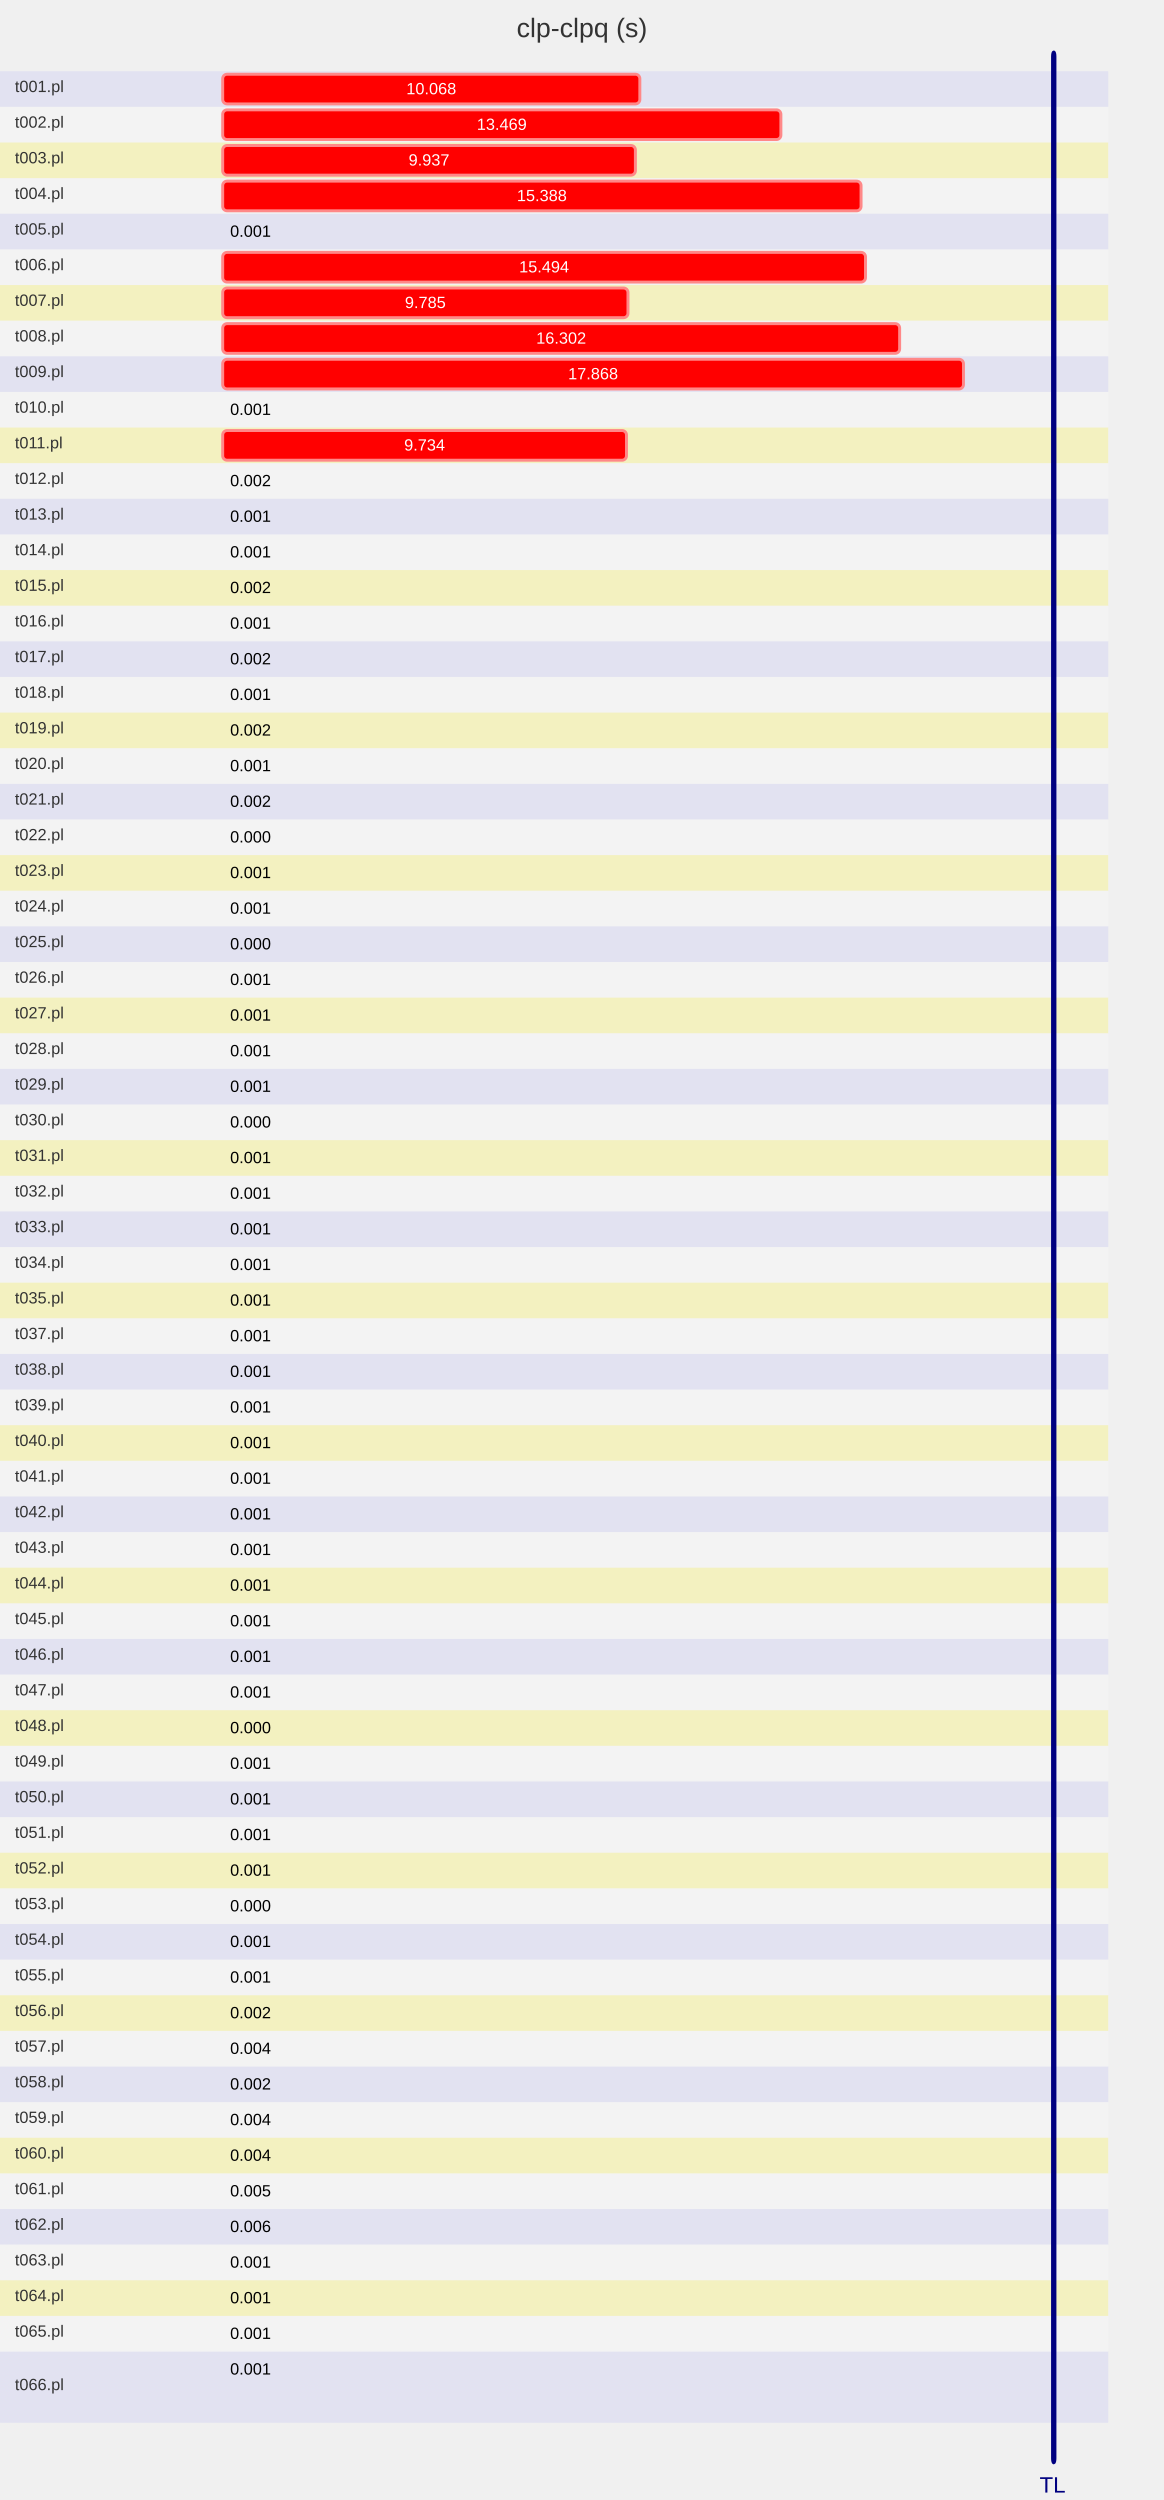
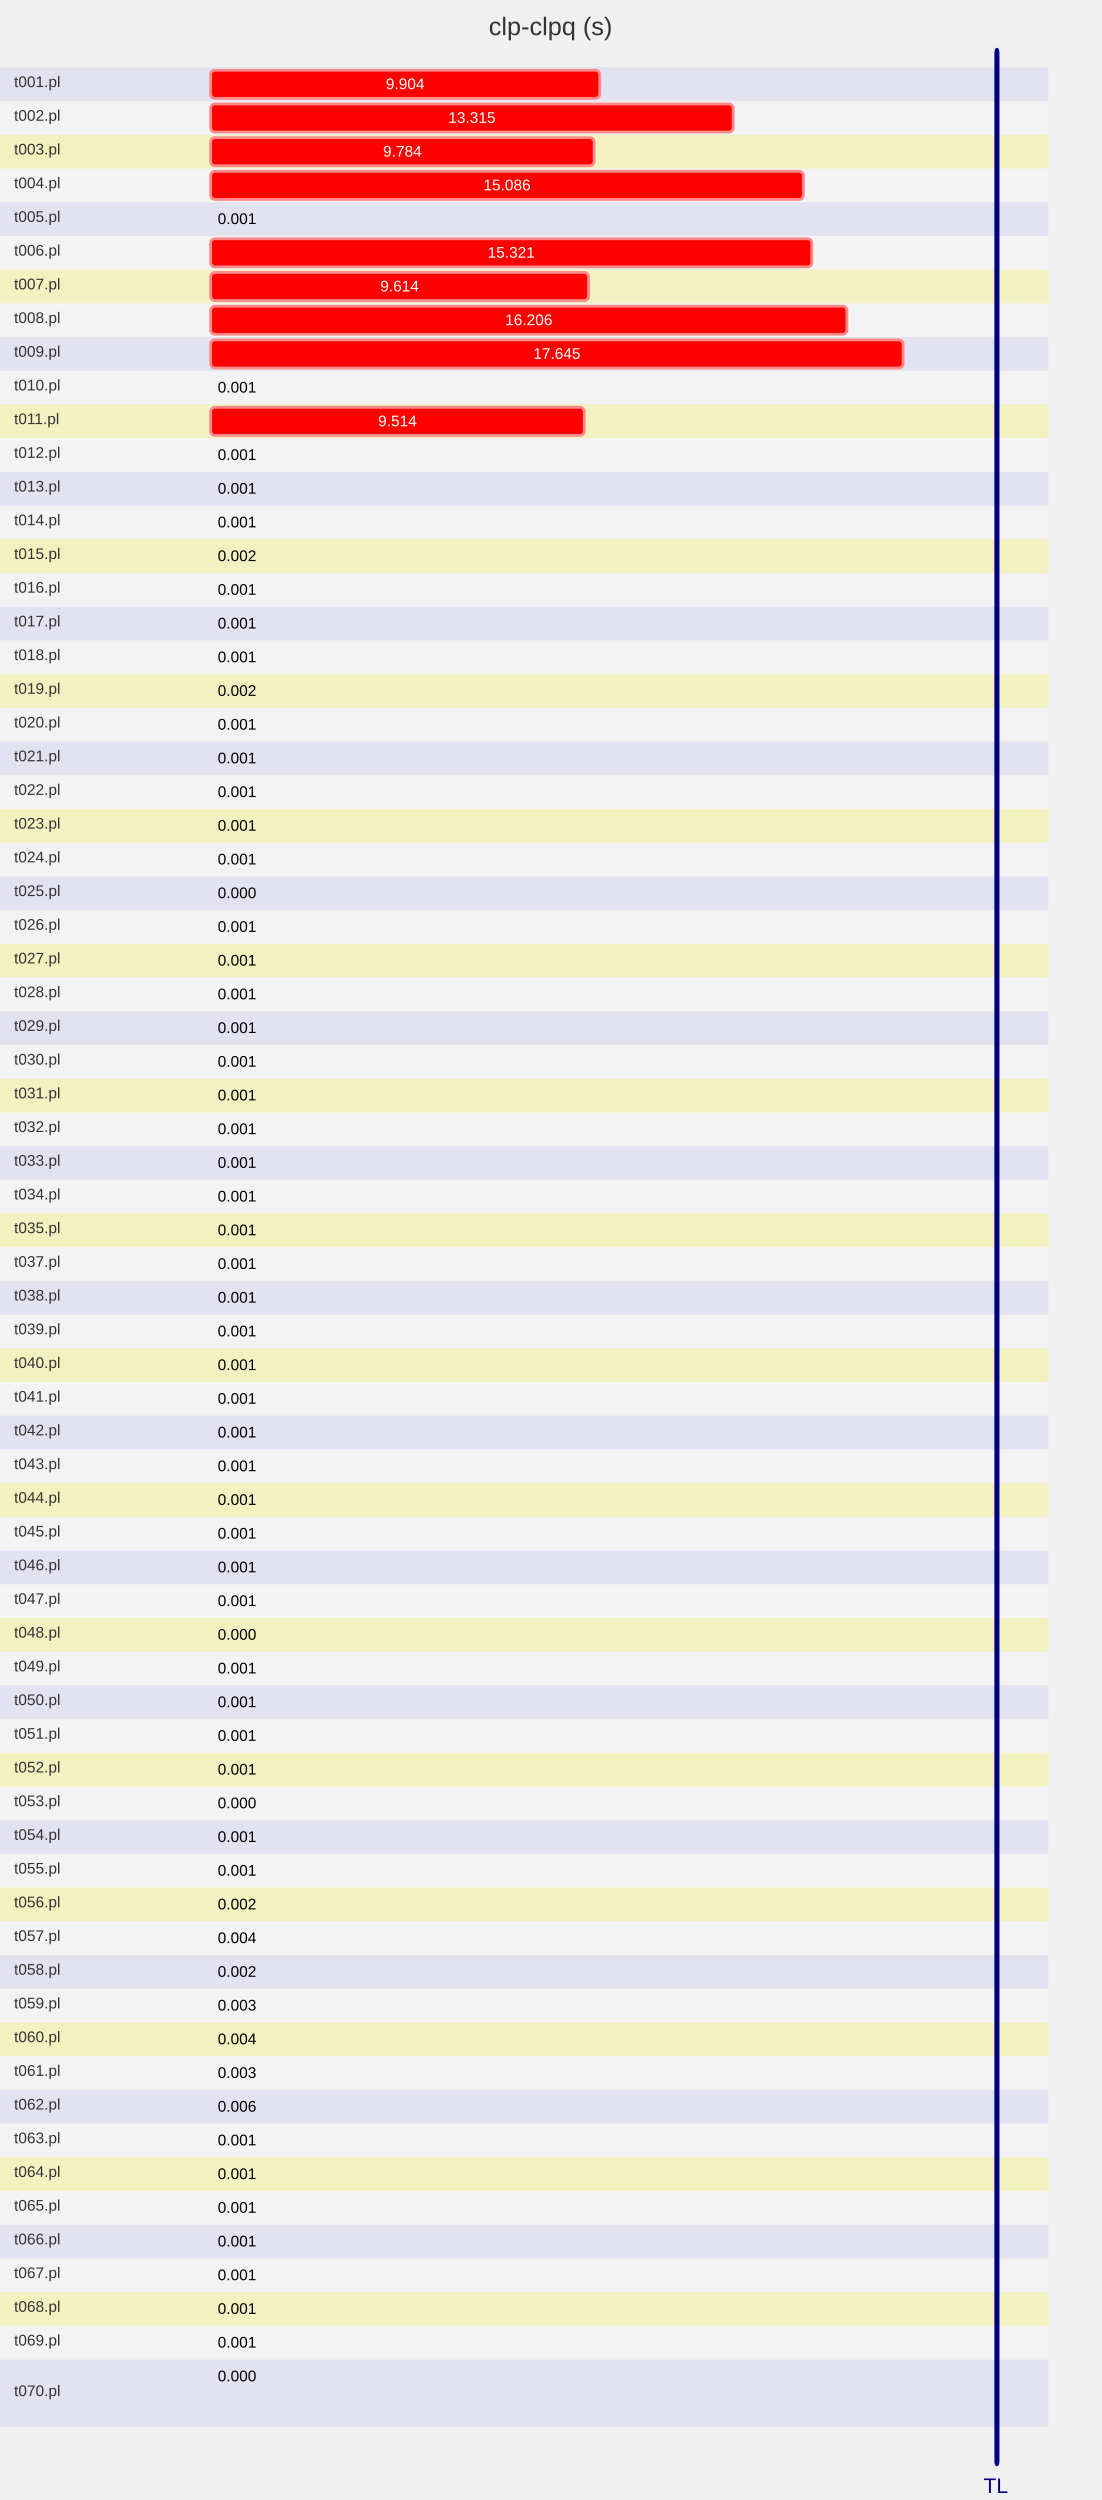
- <svg xmlns="http://www.w3.org/2000/svg" aria-roledescription="gantt" role="graphics-document document" style="max-width: 784px; background-color: white;" viewBox="0 0 784 1684" width="100%" id="my-svg">
+ <svg xmlns="http://www.w3.org/2000/svg" aria-roledescription="gantt" role="graphics-document document" style="max-width: 784px; background-color: white;" viewBox="0 0 784 1780" width="100%" id="my-svg">
  <style>#my-svg{font-family:"trebuchet ms",verdana,arial,sans-serif;font-size:16px;fill:#333;}@keyframes edge-animation-frame{from{stroke-dashoffset:0;}}@keyframes dash{to{stroke-dashoffset:0;}}#my-svg .edge-animation-slow{stroke-dasharray:9,5!important;stroke-dashoffset:900;animation:dash 50s linear infinite;stroke-linecap:round;}#my-svg .edge-animation-fast{stroke-dasharray:9,5!important;stroke-dashoffset:900;animation:dash 20s linear infinite;stroke-linecap:round;}#my-svg .error-icon{fill:#552222;}#my-svg .error-text{fill:#552222;stroke:#552222;}#my-svg .edge-thickness-normal{stroke-width:1px;}#my-svg .edge-thickness-thick{stroke-width:3.5px;}#my-svg .edge-pattern-solid{stroke-dasharray:0;}#my-svg .edge-thickness-invisible{stroke-width:0;fill:none;}#my-svg .edge-pattern-dashed{stroke-dasharray:3;}#my-svg .edge-pattern-dotted{stroke-dasharray:2;}#my-svg .marker{fill:#333333;stroke:#333333;}#my-svg .marker.cross{stroke:#333333;}#my-svg svg{font-family:"trebuchet ms",verdana,arial,sans-serif;font-size:16px;}#my-svg p{margin:0;}#my-svg .mermaid-main-font{font-family:"trebuchet ms",verdana,arial,sans-serif;}#my-svg .exclude-range{fill:#eeeeee;}#my-svg .section{stroke:none;opacity:0.2;}#my-svg .section0{fill:rgba(102, 102, 255, 0.49);}#my-svg .section2{fill:#fff400;}#my-svg .section1,#my-svg .section3{fill:white;opacity:0.2;}#my-svg .sectionTitle0{fill:#333;}#my-svg .sectionTitle1{fill:#333;}#my-svg .sectionTitle2{fill:#333;}#my-svg .sectionTitle3{fill:#333;}#my-svg .sectionTitle{text-anchor:start;font-family:"trebuchet ms",verdana,arial,sans-serif;}#my-svg .grid .tick{stroke:lightgrey;opacity:0.8;shape-rendering:crispEdges;}#my-svg .grid .tick text{font-family:"trebuchet ms",verdana,arial,sans-serif;fill:#333;}#my-svg .grid path{stroke-width:0;}#my-svg .today{fill:none;stroke:red;stroke-width:2px;}#my-svg .task{stroke-width:2;}#my-svg .taskText{text-anchor:middle;font-family:"trebuchet ms",verdana,arial,sans-serif;}#my-svg .taskTextOutsideRight{fill:black;text-anchor:start;font-family:"trebuchet ms",verdana,arial,sans-serif;}#my-svg .taskTextOutsideLeft{fill:black;text-anchor:end;}#my-svg .task.clickable{cursor:pointer;}#my-svg .taskText.clickable{cursor:pointer;fill:#003163!important;font-weight:bold;}#my-svg .taskTextOutsideLeft.clickable{cursor:pointer;fill:#003163!important;font-weight:bold;}#my-svg .taskTextOutsideRight.clickable{cursor:pointer;fill:#003163!important;font-weight:bold;}#my-svg .taskText0,#my-svg .taskText1,#my-svg .taskText2,#my-svg .taskText3{fill:white;}#my-svg .task0,#my-svg .task1,#my-svg .task2,#my-svg .task3{fill:#8a90dd;stroke:#534fbc;}#my-svg .taskTextOutside0,#my-svg .taskTextOutside2{fill:black;}#my-svg .taskTextOutside1,#my-svg .taskTextOutside3{fill:black;}#my-svg .active0,#my-svg .active1,#my-svg .active2,#my-svg .active3{fill:#bfc7ff;stroke:#534fbc;}#my-svg .activeText0,#my-svg .activeText1,#my-svg .activeText2,#my-svg .activeText3{fill:black!important;}#my-svg .done0,#my-svg .done1,#my-svg .done2,#my-svg .done3{stroke:grey;fill:lightgrey;stroke-width:2;}#my-svg .doneText0,#my-svg .doneText1,#my-svg .doneText2,#my-svg .doneText3{fill:black!important;}#my-svg .crit0,#my-svg .crit1,#my-svg .crit2,#my-svg .crit3{stroke:#ff8888;fill:red;stroke-width:2;}#my-svg .activeCrit0,#my-svg .activeCrit1,#my-svg .activeCrit2,#my-svg .activeCrit3{stroke:#ff8888;fill:#bfc7ff;stroke-width:2;}#my-svg .doneCrit0,#my-svg .doneCrit1,#my-svg .doneCrit2,#my-svg .doneCrit3{stroke:#ff8888;fill:lightgrey;stroke-width:2;cursor:pointer;shape-rendering:crispEdges;}#my-svg .milestone{transform:rotate(45deg) scale(0.8,0.8);}#my-svg .milestoneText{font-style:italic;}#my-svg .doneCritText0,#my-svg .doneCritText1,#my-svg .doneCritText2,#my-svg .doneCritText3{fill:black!important;}#my-svg .vert{stroke:navy;}#my-svg .vertText{font-size:15px;text-anchor:middle;fill:navy!important;}#my-svg .activeCritText0,#my-svg .activeCritText1,#my-svg .activeCritText2,#my-svg .activeCritText3{fill:black!important;}#my-svg .titleText{text-anchor:middle;font-size:18px;fill:#333;font-family:"trebuchet ms",verdana,arial,sans-serif;}#my-svg :root{--mermaid-font-family:"trebuchet ms",verdana,arial,sans-serif;}</style>
  <g />
-   <g text-anchor="middle" font-family="sans-serif" font-size="10" fill="none" transform="translate(150, 1634)" class="grid">
-     <path d="M0.5,-1599V0.5H559.5V-1599" stroke="currentColor" class="domain" />
+   <g text-anchor="middle" font-family="sans-serif" font-size="10" fill="none" transform="translate(150, 1730)" class="grid">
+     <path d="M0.5,-1695V0.5H559.5V-1695" stroke="currentColor" class="domain" />
  </g>
  <g>
    <rect class="section section0" height="24" width="746.5" y="48" x="0" />
    <rect class="section section1" height="24" width="746.5" y="72" x="0" />
    <rect class="section section2" height="24" width="746.5" y="96" x="0" />
    <rect class="section section3" height="24" width="746.5" y="120" x="0" />
    <rect class="section section0" height="24" width="746.5" y="144" x="0" />
    <rect class="section section1" height="24" width="746.5" y="168" x="0" />
    <rect class="section section2" height="24" width="746.5" y="192" x="0" />
    <rect class="section section3" height="24" width="746.5" y="216" x="0" />
    <rect class="section section0" height="24" width="746.5" y="240" x="0" />
    <rect class="section section1" height="24" width="746.5" y="264" x="0" />
    <rect class="section section2" height="24" width="746.5" y="288" x="0" />
    <rect class="section section3" height="24" width="746.5" y="312" x="0" />
    <rect class="section section0" height="24" width="746.5" y="336" x="0" />
    <rect class="section section1" height="24" width="746.5" y="360" x="0" />
    <rect class="section section2" height="24" width="746.5" y="384" x="0" />
    <rect class="section section3" height="24" width="746.5" y="408" x="0" />
    <rect class="section section0" height="24" width="746.5" y="432" x="0" />
    <rect class="section section1" height="24" width="746.5" y="456" x="0" />
    <rect class="section section2" height="24" width="746.5" y="480" x="0" />
    <rect class="section section3" height="24" width="746.5" y="504" x="0" />
    <rect class="section section0" height="24" width="746.5" y="528" x="0" />
    <rect class="section section1" height="24" width="746.5" y="552" x="0" />
    <rect class="section section2" height="24" width="746.5" y="576" x="0" />
    <rect class="section section3" height="24" width="746.5" y="600" x="0" />
    <rect class="section section0" height="24" width="746.5" y="624" x="0" />
    <rect class="section section1" height="24" width="746.5" y="648" x="0" />
    <rect class="section section2" height="24" width="746.5" y="672" x="0" />
    <rect class="section section3" height="24" width="746.5" y="696" x="0" />
    <rect class="section section0" height="24" width="746.5" y="720" x="0" />
    <rect class="section section1" height="24" width="746.5" y="744" x="0" />
    <rect class="section section2" height="24" width="746.5" y="768" x="0" />
    <rect class="section section3" height="24" width="746.5" y="792" x="0" />
    <rect class="section section0" height="24" width="746.5" y="816" x="0" />
    <rect class="section section1" height="24" width="746.5" y="840" x="0" />
    <rect class="section section2" height="24" width="746.5" y="864" x="0" />
    <rect class="section section3" height="24" width="746.5" y="888" x="0" />
    <rect class="section section0" height="24" width="746.5" y="912" x="0" />
    <rect class="section section1" height="24" width="746.5" y="936" x="0" />
    <rect class="section section2" height="24" width="746.5" y="960" x="0" />
    <rect class="section section3" height="24" width="746.5" y="984" x="0" />
    <rect class="section section0" height="24" width="746.5" y="1008" x="0" />
    <rect class="section section1" height="24" width="746.5" y="1032" x="0" />
    <rect class="section section2" height="24" width="746.5" y="1056" x="0" />
    <rect class="section section3" height="24" width="746.5" y="1080" x="0" />
    <rect class="section section0" height="24" width="746.5" y="1104" x="0" />
    <rect class="section section1" height="24" width="746.5" y="1128" x="0" />
    <rect class="section section2" height="24" width="746.5" y="1152" x="0" />
    <rect class="section section3" height="24" width="746.5" y="1176" x="0" />
    <rect class="section section0" height="24" width="746.5" y="1200" x="0" />
    <rect class="section section1" height="24" width="746.5" y="1224" x="0" />
    <rect class="section section2" height="24" width="746.5" y="1248" x="0" />
    <rect class="section section3" height="24" width="746.5" y="1272" x="0" />
    <rect class="section section0" height="24" width="746.5" y="1296" x="0" />
    <rect class="section section1" height="24" width="746.5" y="1320" x="0" />
    <rect class="section section2" height="24" width="746.5" y="1344" x="0" />
    <rect class="section section3" height="24" width="746.5" y="1368" x="0" />
    <rect class="section section0" height="24" width="746.5" y="1392" x="0" />
    <rect class="section section1" height="24" width="746.5" y="1416" x="0" />
    <rect class="section section2" height="24" width="746.5" y="1440" x="0" />
    <rect class="section section3" height="24" width="746.5" y="1464" x="0" />
    <rect class="section section0" height="24" width="746.5" y="1488" x="0" />
    <rect class="section section1" height="24" width="746.5" y="1512" x="0" />
    <rect class="section section2" height="24" width="746.5" y="1536" x="0" />
    <rect class="section section3" height="24" width="746.5" y="1560" x="0" />
    <rect class="section section0" height="24" width="746.5" y="1584" x="0" />
-     <rect class="section section0" height="24" width="746.5" y="1608" x="0" />
+     <rect class="section section1" height="24" width="746.5" y="1608" x="0" />
+     <rect class="section section2" height="24" width="746.5" y="1632" x="0" />
+     <rect class="section section3" height="24" width="746.5" y="1656" x="0" />
+     <rect class="section section0" height="24" width="746.5" y="1680" x="0" />
+     <rect class="section section0" height="24" width="746.5" y="1704" x="0" />
  </g>
  <g>
-     <rect class="task crit0" transform-origin="290.5px 60px" height="20" width="281" y="50" x="150" ry="3" rx="3" id="task1" />
-     <rect class="task crit1" transform-origin="338px 84px" height="20" width="376" y="74" x="150" ry="3" rx="3" id="task2" />
-     <rect class="task crit2" transform-origin="289px 108px" height="20" width="278" y="98" x="150" ry="3" rx="3" id="task3" />
-     <rect class="task crit3" transform-origin="365px 132px" height="20" width="430" y="122" x="150" ry="3" rx="3" id="task4" />
+     <rect class="task crit0" transform-origin="288.5px 60px" height="20" width="277" y="50" x="150" ry="3" rx="3" id="task1" />
+     <rect class="task crit1" transform-origin="336px 84px" height="20" width="372" y="74" x="150" ry="3" rx="3" id="task2" />
+     <rect class="task crit2" transform-origin="286.5px 108px" height="20" width="273" y="98" x="150" ry="3" rx="3" id="task3" />
+     <rect class="task crit3" transform-origin="361px 132px" height="20" width="422" y="122" x="150" ry="3" rx="3" id="task4" />
    <rect class="task active0" transform-origin="150px 156px" height="20" width="0" y="146" x="150" ry="3" rx="3" id="task5" />
-     <rect class="task crit1" transform-origin="366.5px 180px" height="20" width="433" y="170" x="150" ry="3" rx="3" id="task6" />
-     <rect class="task crit2" transform-origin="286.5px 204px" height="20" width="273" y="194" x="150" ry="3" rx="3" id="task7" />
-     <rect class="task crit3" transform-origin="378px 228px" height="20" width="456" y="218" x="150" ry="3" rx="3" id="task8" />
-     <rect class="task crit0" transform-origin="399.5px 252px" height="20" width="499" y="242" x="150" ry="3" rx="3" id="task9" />
+     <rect class="task crit1" transform-origin="364px 180px" height="20" width="428" y="170" x="150" ry="3" rx="3" id="task6" />
+     <rect class="task crit2" transform-origin="284.5px 204px" height="20" width="269" y="194" x="150" ry="3" rx="3" id="task7" />
+     <rect class="task crit3" transform-origin="376.5px 228px" height="20" width="453" y="218" x="150" ry="3" rx="3" id="task8" />
+     <rect class="task crit0" transform-origin="396.5px 252px" height="20" width="493" y="242" x="150" ry="3" rx="3" id="task9" />
    <rect class="task active1" transform-origin="150px 276px" height="20" width="0" y="266" x="150" ry="3" rx="3" id="task10" />
-     <rect class="task crit2" transform-origin="286px 300px" height="20" width="272" y="290" x="150" ry="3" rx="3" id="task11" />
+     <rect class="task crit2" transform-origin="283px 300px" height="20" width="266" y="290" x="150" ry="3" rx="3" id="task11" />
    <rect class="task active3" transform-origin="150px 324px" height="20" width="0" y="314" x="150" ry="3" rx="3" id="task12" />
    <rect class="task active0" transform-origin="150px 348px" height="20" width="0" y="338" x="150" ry="3" rx="3" id="task13" />
    <rect class="task active1" transform-origin="150px 372px" height="20" width="0" y="362" x="150" ry="3" rx="3" id="task14" />
    <rect class="task active2" transform-origin="150px 396px" height="20" width="0" y="386" x="150" ry="3" rx="3" id="task15" />
    <rect class="task active3" transform-origin="150px 420px" height="20" width="0" y="410" x="150" ry="3" rx="3" id="task16" />
    <rect class="task active0" transform-origin="150px 444px" height="20" width="0" y="434" x="150" ry="3" rx="3" id="task17" />
    <rect class="task active1" transform-origin="150px 468px" height="20" width="0" y="458" x="150" ry="3" rx="3" id="task18" />
    <rect class="task active2" transform-origin="150px 492px" height="20" width="0" y="482" x="150" ry="3" rx="3" id="task19" />
    <rect class="task active3" transform-origin="150px 516px" height="20" width="0" y="506" x="150" ry="3" rx="3" id="task20" />
    <rect class="task active0" transform-origin="150px 540px" height="20" width="0" y="530" x="150" ry="3" rx="3" id="task21" />
    <rect class="task active1" transform-origin="150px 564px" height="20" width="0" y="554" x="150" ry="3" rx="3" id="task22" />
    <rect class="task active2" transform-origin="150px 588px" height="20" width="0" y="578" x="150" ry="3" rx="3" id="task23" />
    <rect class="task active3" transform-origin="150px 612px" height="20" width="0" y="602" x="150" ry="3" rx="3" id="task24" />
    <rect class="task active0" transform-origin="150px 636px" height="20" width="0" y="626" x="150" ry="3" rx="3" id="task25" />
    <rect class="task active1" transform-origin="150px 660px" height="20" width="0" y="650" x="150" ry="3" rx="3" id="task26" />
    <rect class="task active2" transform-origin="150px 684px" height="20" width="0" y="674" x="150" ry="3" rx="3" id="task27" />
    <rect class="task active3" transform-origin="150px 708px" height="20" width="0" y="698" x="150" ry="3" rx="3" id="task28" />
    <rect class="task active0" transform-origin="150px 732px" height="20" width="0" y="722" x="150" ry="3" rx="3" id="task29" />
    <rect class="task active1" transform-origin="150px 756px" height="20" width="0" y="746" x="150" ry="3" rx="3" id="task30" />
    <rect class="task active2" transform-origin="150px 780px" height="20" width="0" y="770" x="150" ry="3" rx="3" id="task31" />
    <rect class="task active3" transform-origin="150px 804px" height="20" width="0" y="794" x="150" ry="3" rx="3" id="task32" />
    <rect class="task active0" transform-origin="150px 828px" height="20" width="0" y="818" x="150" ry="3" rx="3" id="task33" />
    <rect class="task active1" transform-origin="150px 852px" height="20" width="0" y="842" x="150" ry="3" rx="3" id="task34" />
    <rect class="task active2" transform-origin="150px 876px" height="20" width="0" y="866" x="150" ry="3" rx="3" id="task35" />
    <rect class="task active3" transform-origin="150px 900px" height="20" width="0" y="890" x="150" ry="3" rx="3" id="task36" />
    <rect class="task active0" transform-origin="150px 924px" height="20" width="0" y="914" x="150" ry="3" rx="3" id="task37" />
    <rect class="task active1" transform-origin="150px 948px" height="20" width="0" y="938" x="150" ry="3" rx="3" id="task38" />
    <rect class="task active2" transform-origin="150px 972px" height="20" width="0" y="962" x="150" ry="3" rx="3" id="task39" />
    <rect class="task active3" transform-origin="150px 996px" height="20" width="0" y="986" x="150" ry="3" rx="3" id="task40" />
    <rect class="task active0" transform-origin="150px 1020px" height="20" width="0" y="1010" x="150" ry="3" rx="3" id="task41" />
    <rect class="task active1" transform-origin="150px 1044px" height="20" width="0" y="1034" x="150" ry="3" rx="3" id="task42" />
    <rect class="task active2" transform-origin="150px 1068px" height="20" width="0" y="1058" x="150" ry="3" rx="3" id="task43" />
    <rect class="task active3" transform-origin="150px 1092px" height="20" width="0" y="1082" x="150" ry="3" rx="3" id="task44" />
    <rect class="task active0" transform-origin="150px 1116px" height="20" width="0" y="1106" x="150" ry="3" rx="3" id="task45" />
    <rect class="task active1" transform-origin="150px 1140px" height="20" width="0" y="1130" x="150" ry="3" rx="3" id="task46" />
    <rect class="task active2" transform-origin="150px 1164px" height="20" width="0" y="1154" x="150" ry="3" rx="3" id="task47" />
    <rect class="task active3" transform-origin="150px 1188px" height="20" width="0" y="1178" x="150" ry="3" rx="3" id="task48" />
    <rect class="task active0" transform-origin="150px 1212px" height="20" width="0" y="1202" x="150" ry="3" rx="3" id="task49" />
    <rect class="task active1" transform-origin="150px 1236px" height="20" width="0" y="1226" x="150" ry="3" rx="3" id="task50" />
    <rect class="task active2" transform-origin="150px 1260px" height="20" width="0" y="1250" x="150" ry="3" rx="3" id="task51" />
    <rect class="task active3" transform-origin="150px 1284px" height="20" width="0" y="1274" x="150" ry="3" rx="3" id="task52" />
    <rect class="task active0" transform-origin="150px 1308px" height="20" width="0" y="1298" x="150" ry="3" rx="3" id="task53" />
    <rect class="task active1" transform-origin="150px 1332px" height="20" width="0" y="1322" x="150" ry="3" rx="3" id="task54" />
    <rect class="task active2" transform-origin="150px 1356px" height="20" width="0" y="1346" x="150" ry="3" rx="3" id="task55" />
    <rect class="task active3" transform-origin="150px 1380px" height="20" width="0" y="1370" x="150" ry="3" rx="3" id="task56" />
    <rect class="task active0" transform-origin="150px 1404px" height="20" width="0" y="1394" x="150" ry="3" rx="3" id="task57" />
    <rect class="task active1" transform-origin="150px 1428px" height="20" width="0" y="1418" x="150" ry="3" rx="3" id="task58" />
    <rect class="task active2" transform-origin="150px 1452px" height="20" width="0" y="1442" x="150" ry="3" rx="3" id="task59" />
    <rect class="task active3" transform-origin="150px 1476px" height="20" width="0" y="1466" x="150" ry="3" rx="3" id="task60" />
    <rect class="task active0" transform-origin="150px 1500px" height="20" width="0" y="1490" x="150" ry="3" rx="3" id="task61" />
    <rect class="task active1" transform-origin="150px 1524px" height="20" width="0" y="1514" x="150" ry="3" rx="3" id="task62" />
    <rect class="task active2" transform-origin="150px 1548px" height="20" width="0" y="1538" x="150" ry="3" rx="3" id="task63" />
    <rect class="task active3" transform-origin="150px 1572px" height="20" width="0" y="1562" x="150" ry="3" rx="3" id="task64" />
    <rect class="task active0" transform-origin="150px 1596px" height="20" width="0" y="1586" x="150" ry="3" rx="3" id="task65" />
-     <rect class="task vert  task0" transform-origin="709px 1620px" height="1624" width="1.6" y="35" x="709" ry="3" rx="3" id="task66" />
-     <text class="taskText taskText0  critText0 width-32.890625" y="63.5" x="290.5" font-size="11" id="task1-text">10.068 </text>
-     <text class="taskText taskText1  critText1 width-32.890625" y="87.5" x="338" font-size="11" id="task2-text">13.469 </text>
-     <text class="taskText taskText2  critText2 width-27.125" y="111.5" x="289" font-size="11" id="task3-text">9.937 </text>
-     <text class="taskText taskText3  critText3 width-32.890625" y="135.5" x="365" font-size="11" id="task4-text">15.388 </text>
+     <rect class="task active1" transform-origin="150px 1620px" height="20" width="0" y="1610" x="150" ry="3" rx="3" id="task66" />
+     <rect class="task active2" transform-origin="150px 1644px" height="20" width="0" y="1634" x="150" ry="3" rx="3" id="task67" />
+     <rect class="task active3" transform-origin="150px 1668px" height="20" width="0" y="1658" x="150" ry="3" rx="3" id="task68" />
+     <rect class="task active0" transform-origin="150px 1692px" height="20" width="0" y="1682" x="150" ry="3" rx="3" id="task69" />
+     <rect class="task vert  task0" transform-origin="709px 1716px" height="1720" width="1.6" y="35" x="709" ry="3" rx="3" id="task70" />
+     <text class="taskText taskText0  critText0 width-27.125" y="63.5" x="288.5" font-size="11" id="task1-text">9.904 </text>
+     <text class="taskText taskText1  critText1 width-32.890625" y="87.5" x="336" font-size="11" id="task2-text">13.315 </text>
+     <text class="taskText taskText2  critText2 width-27.125" y="111.5" x="286.5" font-size="11" id="task3-text">9.784 </text>
+     <text class="taskText taskText3  critText3 width-32.890625" y="135.5" x="361" font-size="11" id="task4-text">15.086 </text>
    <text class="taskTextOutsideRight taskTextOutside0 activeText0 width-27.125" y="159.5" x="155" font-size="11" id="task5-text">0.001 </text>
-     <text class="taskText taskText1  critText1 width-32.890625" y="183.5" x="366.5" font-size="11" id="task6-text">15.494 </text>
-     <text class="taskText taskText2  critText2 width-27.125" y="207.5" x="286.5" font-size="11" id="task7-text">9.785 </text>
-     <text class="taskText taskText3  critText3 width-32.890625" y="231.5" x="378" font-size="11" id="task8-text">16.302 </text>
-     <text class="taskText taskText0  critText0 width-32.890625" y="255.5" x="399.5" font-size="11" id="task9-text">17.868 </text>
+     <text class="taskText taskText1  critText1 width-32.890625" y="183.5" x="364" font-size="11" id="task6-text">15.321 </text>
+     <text class="taskText taskText2  critText2 width-27.125" y="207.5" x="284.5" font-size="11" id="task7-text">9.614 </text>
+     <text class="taskText taskText3  critText3 width-32.890625" y="231.5" x="376.5" font-size="11" id="task8-text">16.206 </text>
+     <text class="taskText taskText0  critText0 width-32.890625" y="255.5" x="396.5" font-size="11" id="task9-text">17.645 </text>
    <text class="taskTextOutsideRight taskTextOutside1 activeText1 width-27.125" y="279.5" x="155" font-size="11" id="task10-text">0.001 </text>
-     <text class="taskText taskText2  critText2 width-27.125" y="303.5" x="286" font-size="11" id="task11-text">9.734 </text>
-     <text class="taskTextOutsideRight taskTextOutside3 activeText3 width-27.125" y="327.5" x="155" font-size="11" id="task12-text">0.002 </text>
+     <text class="taskText taskText2  critText2 width-27.125" y="303.5" x="283" font-size="11" id="task11-text">9.514 </text>
+     <text class="taskTextOutsideRight taskTextOutside3 activeText3 width-27.125" y="327.5" x="155" font-size="11" id="task12-text">0.001 </text>
    <text class="taskTextOutsideRight taskTextOutside0 activeText0 width-27.125" y="351.5" x="155" font-size="11" id="task13-text">0.001 </text>
    <text class="taskTextOutsideRight taskTextOutside1 activeText1 width-27.125" y="375.5" x="155" font-size="11" id="task14-text">0.001 </text>
    <text class="taskTextOutsideRight taskTextOutside2 activeText2 width-27.125" y="399.5" x="155" font-size="11" id="task15-text">0.002 </text>
    <text class="taskTextOutsideRight taskTextOutside3 activeText3 width-27.125" y="423.5" x="155" font-size="11" id="task16-text">0.001 </text>
-     <text class="taskTextOutsideRight taskTextOutside0 activeText0 width-27.125" y="447.5" x="155" font-size="11" id="task17-text">0.002 </text>
+     <text class="taskTextOutsideRight taskTextOutside0 activeText0 width-27.125" y="447.5" x="155" font-size="11" id="task17-text">0.001 </text>
    <text class="taskTextOutsideRight taskTextOutside1 activeText1 width-27.125" y="471.5" x="155" font-size="11" id="task18-text">0.001 </text>
    <text class="taskTextOutsideRight taskTextOutside2 activeText2 width-27.125" y="495.5" x="155" font-size="11" id="task19-text">0.002 </text>
    <text class="taskTextOutsideRight taskTextOutside3 activeText3 width-27.125" y="519.5" x="155" font-size="11" id="task20-text">0.001 </text>
-     <text class="taskTextOutsideRight taskTextOutside0 activeText0 width-27.125" y="543.5" x="155" font-size="11" id="task21-text">0.002 </text>
-     <text class="taskTextOutsideRight taskTextOutside1 activeText1 width-27.125" y="567.5" x="155" font-size="11" id="task22-text">0.000 </text>
+     <text class="taskTextOutsideRight taskTextOutside0 activeText0 width-27.125" y="543.5" x="155" font-size="11" id="task21-text">0.001 </text>
+     <text class="taskTextOutsideRight taskTextOutside1 activeText1 width-27.125" y="567.5" x="155" font-size="11" id="task22-text">0.001 </text>
    <text class="taskTextOutsideRight taskTextOutside2 activeText2 width-27.125" y="591.5" x="155" font-size="11" id="task23-text">0.001 </text>
    <text class="taskTextOutsideRight taskTextOutside3 activeText3 width-27.125" y="615.5" x="155" font-size="11" id="task24-text">0.001 </text>
    <text class="taskTextOutsideRight taskTextOutside0 activeText0 width-27.125" y="639.5" x="155" font-size="11" id="task25-text">0.000 </text>
    <text class="taskTextOutsideRight taskTextOutside1 activeText1 width-27.125" y="663.5" x="155" font-size="11" id="task26-text">0.001 </text>
    <text class="taskTextOutsideRight taskTextOutside2 activeText2 width-27.125" y="687.5" x="155" font-size="11" id="task27-text">0.001 </text>
    <text class="taskTextOutsideRight taskTextOutside3 activeText3 width-27.125" y="711.5" x="155" font-size="11" id="task28-text">0.001 </text>
    <text class="taskTextOutsideRight taskTextOutside0 activeText0 width-27.125" y="735.5" x="155" font-size="11" id="task29-text">0.001 </text>
-     <text class="taskTextOutsideRight taskTextOutside1 activeText1 width-27.125" y="759.5" x="155" font-size="11" id="task30-text">0.000 </text>
+     <text class="taskTextOutsideRight taskTextOutside1 activeText1 width-27.125" y="759.5" x="155" font-size="11" id="task30-text">0.001 </text>
    <text class="taskTextOutsideRight taskTextOutside2 activeText2 width-27.125" y="783.5" x="155" font-size="11" id="task31-text">0.001 </text>
    <text class="taskTextOutsideRight taskTextOutside3 activeText3 width-27.125" y="807.5" x="155" font-size="11" id="task32-text">0.001 </text>
    <text class="taskTextOutsideRight taskTextOutside0 activeText0 width-27.125" y="831.5" x="155" font-size="11" id="task33-text">0.001 </text>
    <text class="taskTextOutsideRight taskTextOutside1 activeText1 width-27.125" y="855.5" x="155" font-size="11" id="task34-text">0.001 </text>
    <text class="taskTextOutsideRight taskTextOutside2 activeText2 width-27.125" y="879.5" x="155" font-size="11" id="task35-text">0.001 </text>
    <text class="taskTextOutsideRight taskTextOutside3 activeText3 width-27.125" y="903.5" x="155" font-size="11" id="task36-text">0.001 </text>
    <text class="taskTextOutsideRight taskTextOutside0 activeText0 width-27.125" y="927.5" x="155" font-size="11" id="task37-text">0.001 </text>
    <text class="taskTextOutsideRight taskTextOutside1 activeText1 width-27.125" y="951.5" x="155" font-size="11" id="task38-text">0.001 </text>
    <text class="taskTextOutsideRight taskTextOutside2 activeText2 width-27.125" y="975.5" x="155" font-size="11" id="task39-text">0.001 </text>
    <text class="taskTextOutsideRight taskTextOutside3 activeText3 width-27.125" y="999.5" x="155" font-size="11" id="task40-text">0.001 </text>
    <text class="taskTextOutsideRight taskTextOutside0 activeText0 width-27.125" y="1023.5" x="155" font-size="11" id="task41-text">0.001 </text>
    <text class="taskTextOutsideRight taskTextOutside1 activeText1 width-27.125" y="1047.5" x="155" font-size="11" id="task42-text">0.001 </text>
    <text class="taskTextOutsideRight taskTextOutside2 activeText2 width-27.125" y="1071.5" x="155" font-size="11" id="task43-text">0.001 </text>
    <text class="taskTextOutsideRight taskTextOutside3 activeText3 width-27.125" y="1095.5" x="155" font-size="11" id="task44-text">0.001 </text>
    <text class="taskTextOutsideRight taskTextOutside0 activeText0 width-27.125" y="1119.5" x="155" font-size="11" id="task45-text">0.001 </text>
    <text class="taskTextOutsideRight taskTextOutside1 activeText1 width-27.125" y="1143.5" x="155" font-size="11" id="task46-text">0.001 </text>
    <text class="taskTextOutsideRight taskTextOutside2 activeText2 width-27.125" y="1167.5" x="155" font-size="11" id="task47-text">0.000 </text>
    <text class="taskTextOutsideRight taskTextOutside3 activeText3 width-27.125" y="1191.5" x="155" font-size="11" id="task48-text">0.001 </text>
    <text class="taskTextOutsideRight taskTextOutside0 activeText0 width-27.125" y="1215.5" x="155" font-size="11" id="task49-text">0.001 </text>
    <text class="taskTextOutsideRight taskTextOutside1 activeText1 width-27.125" y="1239.5" x="155" font-size="11" id="task50-text">0.001 </text>
    <text class="taskTextOutsideRight taskTextOutside2 activeText2 width-27.125" y="1263.5" x="155" font-size="11" id="task51-text">0.001 </text>
    <text class="taskTextOutsideRight taskTextOutside3 activeText3 width-27.125" y="1287.5" x="155" font-size="11" id="task52-text">0.000 </text>
    <text class="taskTextOutsideRight taskTextOutside0 activeText0 width-27.125" y="1311.5" x="155" font-size="11" id="task53-text">0.001 </text>
    <text class="taskTextOutsideRight taskTextOutside1 activeText1 width-27.125" y="1335.5" x="155" font-size="11" id="task54-text">0.001 </text>
    <text class="taskTextOutsideRight taskTextOutside2 activeText2 width-27.125" y="1359.5" x="155" font-size="11" id="task55-text">0.002 </text>
    <text class="taskTextOutsideRight taskTextOutside3 activeText3 width-27.125" y="1383.5" x="155" font-size="11" id="task56-text">0.004 </text>
    <text class="taskTextOutsideRight taskTextOutside0 activeText0 width-27.125" y="1407.5" x="155" font-size="11" id="task57-text">0.002 </text>
-     <text class="taskTextOutsideRight taskTextOutside1 activeText1 width-27.125" y="1431.5" x="155" font-size="11" id="task58-text">0.004 </text>
+     <text class="taskTextOutsideRight taskTextOutside1 activeText1 width-27.125" y="1431.5" x="155" font-size="11" id="task58-text">0.003 </text>
    <text class="taskTextOutsideRight taskTextOutside2 activeText2 width-27.125" y="1455.5" x="155" font-size="11" id="task59-text">0.004 </text>
-     <text class="taskTextOutsideRight taskTextOutside3 activeText3 width-27.125" y="1479.5" x="155" font-size="11" id="task60-text">0.005 </text>
+     <text class="taskTextOutsideRight taskTextOutside3 activeText3 width-27.125" y="1479.5" x="155" font-size="11" id="task60-text">0.003 </text>
    <text class="taskTextOutsideRight taskTextOutside0 activeText0 width-27.125" y="1503.5" x="155" font-size="11" id="task61-text">0.006 </text>
    <text class="taskTextOutsideRight taskTextOutside1 activeText1 width-27.125" y="1527.5" x="155" font-size="11" id="task62-text">0.001 </text>
    <text class="taskTextOutsideRight taskTextOutside2 activeText2 width-27.125" y="1551.5" x="155" font-size="11" id="task63-text">0.001 </text>
    <text class="taskTextOutsideRight taskTextOutside3 activeText3 width-27.125" y="1575.5" x="155" font-size="11" id="task64-text">0.001 </text>
    <text class="taskTextOutsideRight taskTextOutside0 activeText0 width-27.125" y="1599.5" x="155" font-size="11" id="task65-text">0.001 </text>
-     <text class="taskTextOutsideLeft taskTextOutside0  vertText" y="1679" x="709" font-size="11" id="task66-text">TL </text>
+     <text class="taskTextOutsideRight taskTextOutside1 activeText1 width-27.125" y="1623.5" x="155" font-size="11" id="task66-text">0.001 </text>
+     <text class="taskTextOutsideRight taskTextOutside2 activeText2 width-27.125" y="1647.5" x="155" font-size="11" id="task67-text">0.001 </text>
+     <text class="taskTextOutsideRight taskTextOutside3 activeText3 width-27.125" y="1671.5" x="155" font-size="11" id="task68-text">0.001 </text>
+     <text class="taskTextOutsideRight taskTextOutside0 activeText0 width-27.125" y="1695.5" x="155" font-size="11" id="task69-text">0.000 </text>
+     <text class="taskTextOutsideLeft taskTextOutside0  vertText" y="1775" x="709" font-size="11" id="task70-text">TL </text>
  </g>
  <g>
    <text class="sectionTitle sectionTitle0" font-size="11" y="62" x="10" dy="0em">
      <tspan x="10" alignment-baseline="central">t001.pl</tspan>
    </text>
    <text class="sectionTitle sectionTitle1" font-size="11" y="86" x="10" dy="0em">
      <tspan x="10" alignment-baseline="central">t002.pl</tspan>
    </text>
    <text class="sectionTitle sectionTitle2" font-size="11" y="110" x="10" dy="0em">
      <tspan x="10" alignment-baseline="central">t003.pl</tspan>
    </text>
    <text class="sectionTitle sectionTitle3" font-size="11" y="134" x="10" dy="0em">
      <tspan x="10" alignment-baseline="central">t004.pl</tspan>
    </text>
    <text class="sectionTitle sectionTitle0" font-size="11" y="158" x="10" dy="0em">
      <tspan x="10" alignment-baseline="central">t005.pl</tspan>
    </text>
    <text class="sectionTitle sectionTitle1" font-size="11" y="182" x="10" dy="0em">
      <tspan x="10" alignment-baseline="central">t006.pl</tspan>
    </text>
    <text class="sectionTitle sectionTitle2" font-size="11" y="206" x="10" dy="0em">
      <tspan x="10" alignment-baseline="central">t007.pl</tspan>
    </text>
    <text class="sectionTitle sectionTitle3" font-size="11" y="230" x="10" dy="0em">
      <tspan x="10" alignment-baseline="central">t008.pl</tspan>
    </text>
    <text class="sectionTitle sectionTitle0" font-size="11" y="254" x="10" dy="0em">
      <tspan x="10" alignment-baseline="central">t009.pl</tspan>
    </text>
    <text class="sectionTitle sectionTitle1" font-size="11" y="278" x="10" dy="0em">
      <tspan x="10" alignment-baseline="central">t010.pl</tspan>
    </text>
    <text class="sectionTitle sectionTitle2" font-size="11" y="302" x="10" dy="0em">
      <tspan x="10" alignment-baseline="central">t011.pl</tspan>
    </text>
    <text class="sectionTitle sectionTitle3" font-size="11" y="326" x="10" dy="0em">
      <tspan x="10" alignment-baseline="central">t012.pl</tspan>
    </text>
    <text class="sectionTitle sectionTitle0" font-size="11" y="350" x="10" dy="0em">
      <tspan x="10" alignment-baseline="central">t013.pl</tspan>
    </text>
    <text class="sectionTitle sectionTitle1" font-size="11" y="374" x="10" dy="0em">
      <tspan x="10" alignment-baseline="central">t014.pl</tspan>
    </text>
    <text class="sectionTitle sectionTitle2" font-size="11" y="398" x="10" dy="0em">
      <tspan x="10" alignment-baseline="central">t015.pl</tspan>
    </text>
    <text class="sectionTitle sectionTitle3" font-size="11" y="422" x="10" dy="0em">
      <tspan x="10" alignment-baseline="central">t016.pl</tspan>
    </text>
    <text class="sectionTitle sectionTitle0" font-size="11" y="446" x="10" dy="0em">
      <tspan x="10" alignment-baseline="central">t017.pl</tspan>
    </text>
    <text class="sectionTitle sectionTitle1" font-size="11" y="470" x="10" dy="0em">
      <tspan x="10" alignment-baseline="central">t018.pl</tspan>
    </text>
    <text class="sectionTitle sectionTitle2" font-size="11" y="494" x="10" dy="0em">
      <tspan x="10" alignment-baseline="central">t019.pl</tspan>
    </text>
    <text class="sectionTitle sectionTitle3" font-size="11" y="518" x="10" dy="0em">
      <tspan x="10" alignment-baseline="central">t020.pl</tspan>
    </text>
    <text class="sectionTitle sectionTitle0" font-size="11" y="542" x="10" dy="0em">
      <tspan x="10" alignment-baseline="central">t021.pl</tspan>
    </text>
    <text class="sectionTitle sectionTitle1" font-size="11" y="566" x="10" dy="0em">
      <tspan x="10" alignment-baseline="central">t022.pl</tspan>
    </text>
    <text class="sectionTitle sectionTitle2" font-size="11" y="590" x="10" dy="0em">
      <tspan x="10" alignment-baseline="central">t023.pl</tspan>
    </text>
    <text class="sectionTitle sectionTitle3" font-size="11" y="614" x="10" dy="0em">
      <tspan x="10" alignment-baseline="central">t024.pl</tspan>
    </text>
    <text class="sectionTitle sectionTitle0" font-size="11" y="638" x="10" dy="0em">
      <tspan x="10" alignment-baseline="central">t025.pl</tspan>
    </text>
    <text class="sectionTitle sectionTitle1" font-size="11" y="662" x="10" dy="0em">
      <tspan x="10" alignment-baseline="central">t026.pl</tspan>
    </text>
    <text class="sectionTitle sectionTitle2" font-size="11" y="686" x="10" dy="0em">
      <tspan x="10" alignment-baseline="central">t027.pl</tspan>
    </text>
    <text class="sectionTitle sectionTitle3" font-size="11" y="710" x="10" dy="0em">
      <tspan x="10" alignment-baseline="central">t028.pl</tspan>
    </text>
    <text class="sectionTitle sectionTitle0" font-size="11" y="734" x="10" dy="0em">
      <tspan x="10" alignment-baseline="central">t029.pl</tspan>
    </text>
    <text class="sectionTitle sectionTitle1" font-size="11" y="758" x="10" dy="0em">
      <tspan x="10" alignment-baseline="central">t030.pl</tspan>
    </text>
    <text class="sectionTitle sectionTitle2" font-size="11" y="782" x="10" dy="0em">
      <tspan x="10" alignment-baseline="central">t031.pl</tspan>
    </text>
    <text class="sectionTitle sectionTitle3" font-size="11" y="806" x="10" dy="0em">
      <tspan x="10" alignment-baseline="central">t032.pl</tspan>
    </text>
    <text class="sectionTitle sectionTitle0" font-size="11" y="830" x="10" dy="0em">
      <tspan x="10" alignment-baseline="central">t033.pl</tspan>
    </text>
    <text class="sectionTitle sectionTitle1" font-size="11" y="854" x="10" dy="0em">
      <tspan x="10" alignment-baseline="central">t034.pl</tspan>
    </text>
    <text class="sectionTitle sectionTitle2" font-size="11" y="878" x="10" dy="0em">
      <tspan x="10" alignment-baseline="central">t035.pl</tspan>
    </text>
    <text class="sectionTitle sectionTitle3" font-size="11" y="902" x="10" dy="0em">
      <tspan x="10" alignment-baseline="central">t037.pl</tspan>
    </text>
    <text class="sectionTitle sectionTitle0" font-size="11" y="926" x="10" dy="0em">
      <tspan x="10" alignment-baseline="central">t038.pl</tspan>
    </text>
    <text class="sectionTitle sectionTitle1" font-size="11" y="950" x="10" dy="0em">
      <tspan x="10" alignment-baseline="central">t039.pl</tspan>
    </text>
    <text class="sectionTitle sectionTitle2" font-size="11" y="974" x="10" dy="0em">
      <tspan x="10" alignment-baseline="central">t040.pl</tspan>
    </text>
    <text class="sectionTitle sectionTitle3" font-size="11" y="998" x="10" dy="0em">
      <tspan x="10" alignment-baseline="central">t041.pl</tspan>
    </text>
    <text class="sectionTitle sectionTitle0" font-size="11" y="1022" x="10" dy="0em">
      <tspan x="10" alignment-baseline="central">t042.pl</tspan>
    </text>
    <text class="sectionTitle sectionTitle1" font-size="11" y="1046" x="10" dy="0em">
      <tspan x="10" alignment-baseline="central">t043.pl</tspan>
    </text>
    <text class="sectionTitle sectionTitle2" font-size="11" y="1070" x="10" dy="0em">
      <tspan x="10" alignment-baseline="central">t044.pl</tspan>
    </text>
    <text class="sectionTitle sectionTitle3" font-size="11" y="1094" x="10" dy="0em">
      <tspan x="10" alignment-baseline="central">t045.pl</tspan>
    </text>
    <text class="sectionTitle sectionTitle0" font-size="11" y="1118" x="10" dy="0em">
      <tspan x="10" alignment-baseline="central">t046.pl</tspan>
    </text>
    <text class="sectionTitle sectionTitle1" font-size="11" y="1142" x="10" dy="0em">
      <tspan x="10" alignment-baseline="central">t047.pl</tspan>
    </text>
    <text class="sectionTitle sectionTitle2" font-size="11" y="1166" x="10" dy="0em">
      <tspan x="10" alignment-baseline="central">t048.pl</tspan>
    </text>
    <text class="sectionTitle sectionTitle3" font-size="11" y="1190" x="10" dy="0em">
      <tspan x="10" alignment-baseline="central">t049.pl</tspan>
    </text>
    <text class="sectionTitle sectionTitle0" font-size="11" y="1214" x="10" dy="0em">
      <tspan x="10" alignment-baseline="central">t050.pl</tspan>
    </text>
    <text class="sectionTitle sectionTitle1" font-size="11" y="1238" x="10" dy="0em">
      <tspan x="10" alignment-baseline="central">t051.pl</tspan>
    </text>
    <text class="sectionTitle sectionTitle2" font-size="11" y="1262" x="10" dy="0em">
      <tspan x="10" alignment-baseline="central">t052.pl</tspan>
    </text>
    <text class="sectionTitle sectionTitle3" font-size="11" y="1286" x="10" dy="0em">
      <tspan x="10" alignment-baseline="central">t053.pl</tspan>
    </text>
    <text class="sectionTitle sectionTitle0" font-size="11" y="1310" x="10" dy="0em">
      <tspan x="10" alignment-baseline="central">t054.pl</tspan>
    </text>
    <text class="sectionTitle sectionTitle1" font-size="11" y="1334" x="10" dy="0em">
      <tspan x="10" alignment-baseline="central">t055.pl</tspan>
    </text>
    <text class="sectionTitle sectionTitle2" font-size="11" y="1358" x="10" dy="0em">
      <tspan x="10" alignment-baseline="central">t056.pl</tspan>
    </text>
    <text class="sectionTitle sectionTitle3" font-size="11" y="1382" x="10" dy="0em">
      <tspan x="10" alignment-baseline="central">t057.pl</tspan>
    </text>
    <text class="sectionTitle sectionTitle0" font-size="11" y="1406" x="10" dy="0em">
      <tspan x="10" alignment-baseline="central">t058.pl</tspan>
    </text>
    <text class="sectionTitle sectionTitle1" font-size="11" y="1430" x="10" dy="0em">
      <tspan x="10" alignment-baseline="central">t059.pl</tspan>
    </text>
    <text class="sectionTitle sectionTitle2" font-size="11" y="1454" x="10" dy="0em">
      <tspan x="10" alignment-baseline="central">t060.pl</tspan>
    </text>
    <text class="sectionTitle sectionTitle3" font-size="11" y="1478" x="10" dy="0em">
      <tspan x="10" alignment-baseline="central">t061.pl</tspan>
    </text>
    <text class="sectionTitle sectionTitle0" font-size="11" y="1502" x="10" dy="0em">
      <tspan x="10" alignment-baseline="central">t062.pl</tspan>
    </text>
    <text class="sectionTitle sectionTitle1" font-size="11" y="1526" x="10" dy="0em">
      <tspan x="10" alignment-baseline="central">t063.pl</tspan>
    </text>
    <text class="sectionTitle sectionTitle2" font-size="11" y="1550" x="10" dy="0em">
      <tspan x="10" alignment-baseline="central">t064.pl</tspan>
    </text>
    <text class="sectionTitle sectionTitle3" font-size="11" y="1574" x="10" dy="0em">
      <tspan x="10" alignment-baseline="central">t065.pl</tspan>
    </text>
-     <text class="sectionTitle sectionTitle0" font-size="11" y="1610" x="10" dy="0em">
+     <text class="sectionTitle sectionTitle0" font-size="11" y="1598" x="10" dy="0em">
      <tspan x="10" alignment-baseline="central">t066.pl</tspan>
+     </text>
+     <text class="sectionTitle sectionTitle1" font-size="11" y="1622" x="10" dy="0em">
+       <tspan x="10" alignment-baseline="central">t067.pl</tspan>
+     </text>
+     <text class="sectionTitle sectionTitle2" font-size="11" y="1646" x="10" dy="0em">
+       <tspan x="10" alignment-baseline="central">t068.pl</tspan>
+     </text>
+     <text class="sectionTitle sectionTitle3" font-size="11" y="1670" x="10" dy="0em">
+       <tspan x="10" alignment-baseline="central">t069.pl</tspan>
+     </text>
+     <text class="sectionTitle sectionTitle0" font-size="11" y="1706" x="10" dy="0em">
+       <tspan x="10" alignment-baseline="central">t070.pl</tspan>
    </text>
  </g>
  <g class="today">
-     <line class="today" y2="1659" y1="25" x2="49049542" x1="49049542" />
+     <line class="today" y2="1755" y1="25" x2="49124307" x1="49124307" />
  </g>
  <text class="titleText" y="25" x="392">clp-clpq (s)</text>
</svg>
